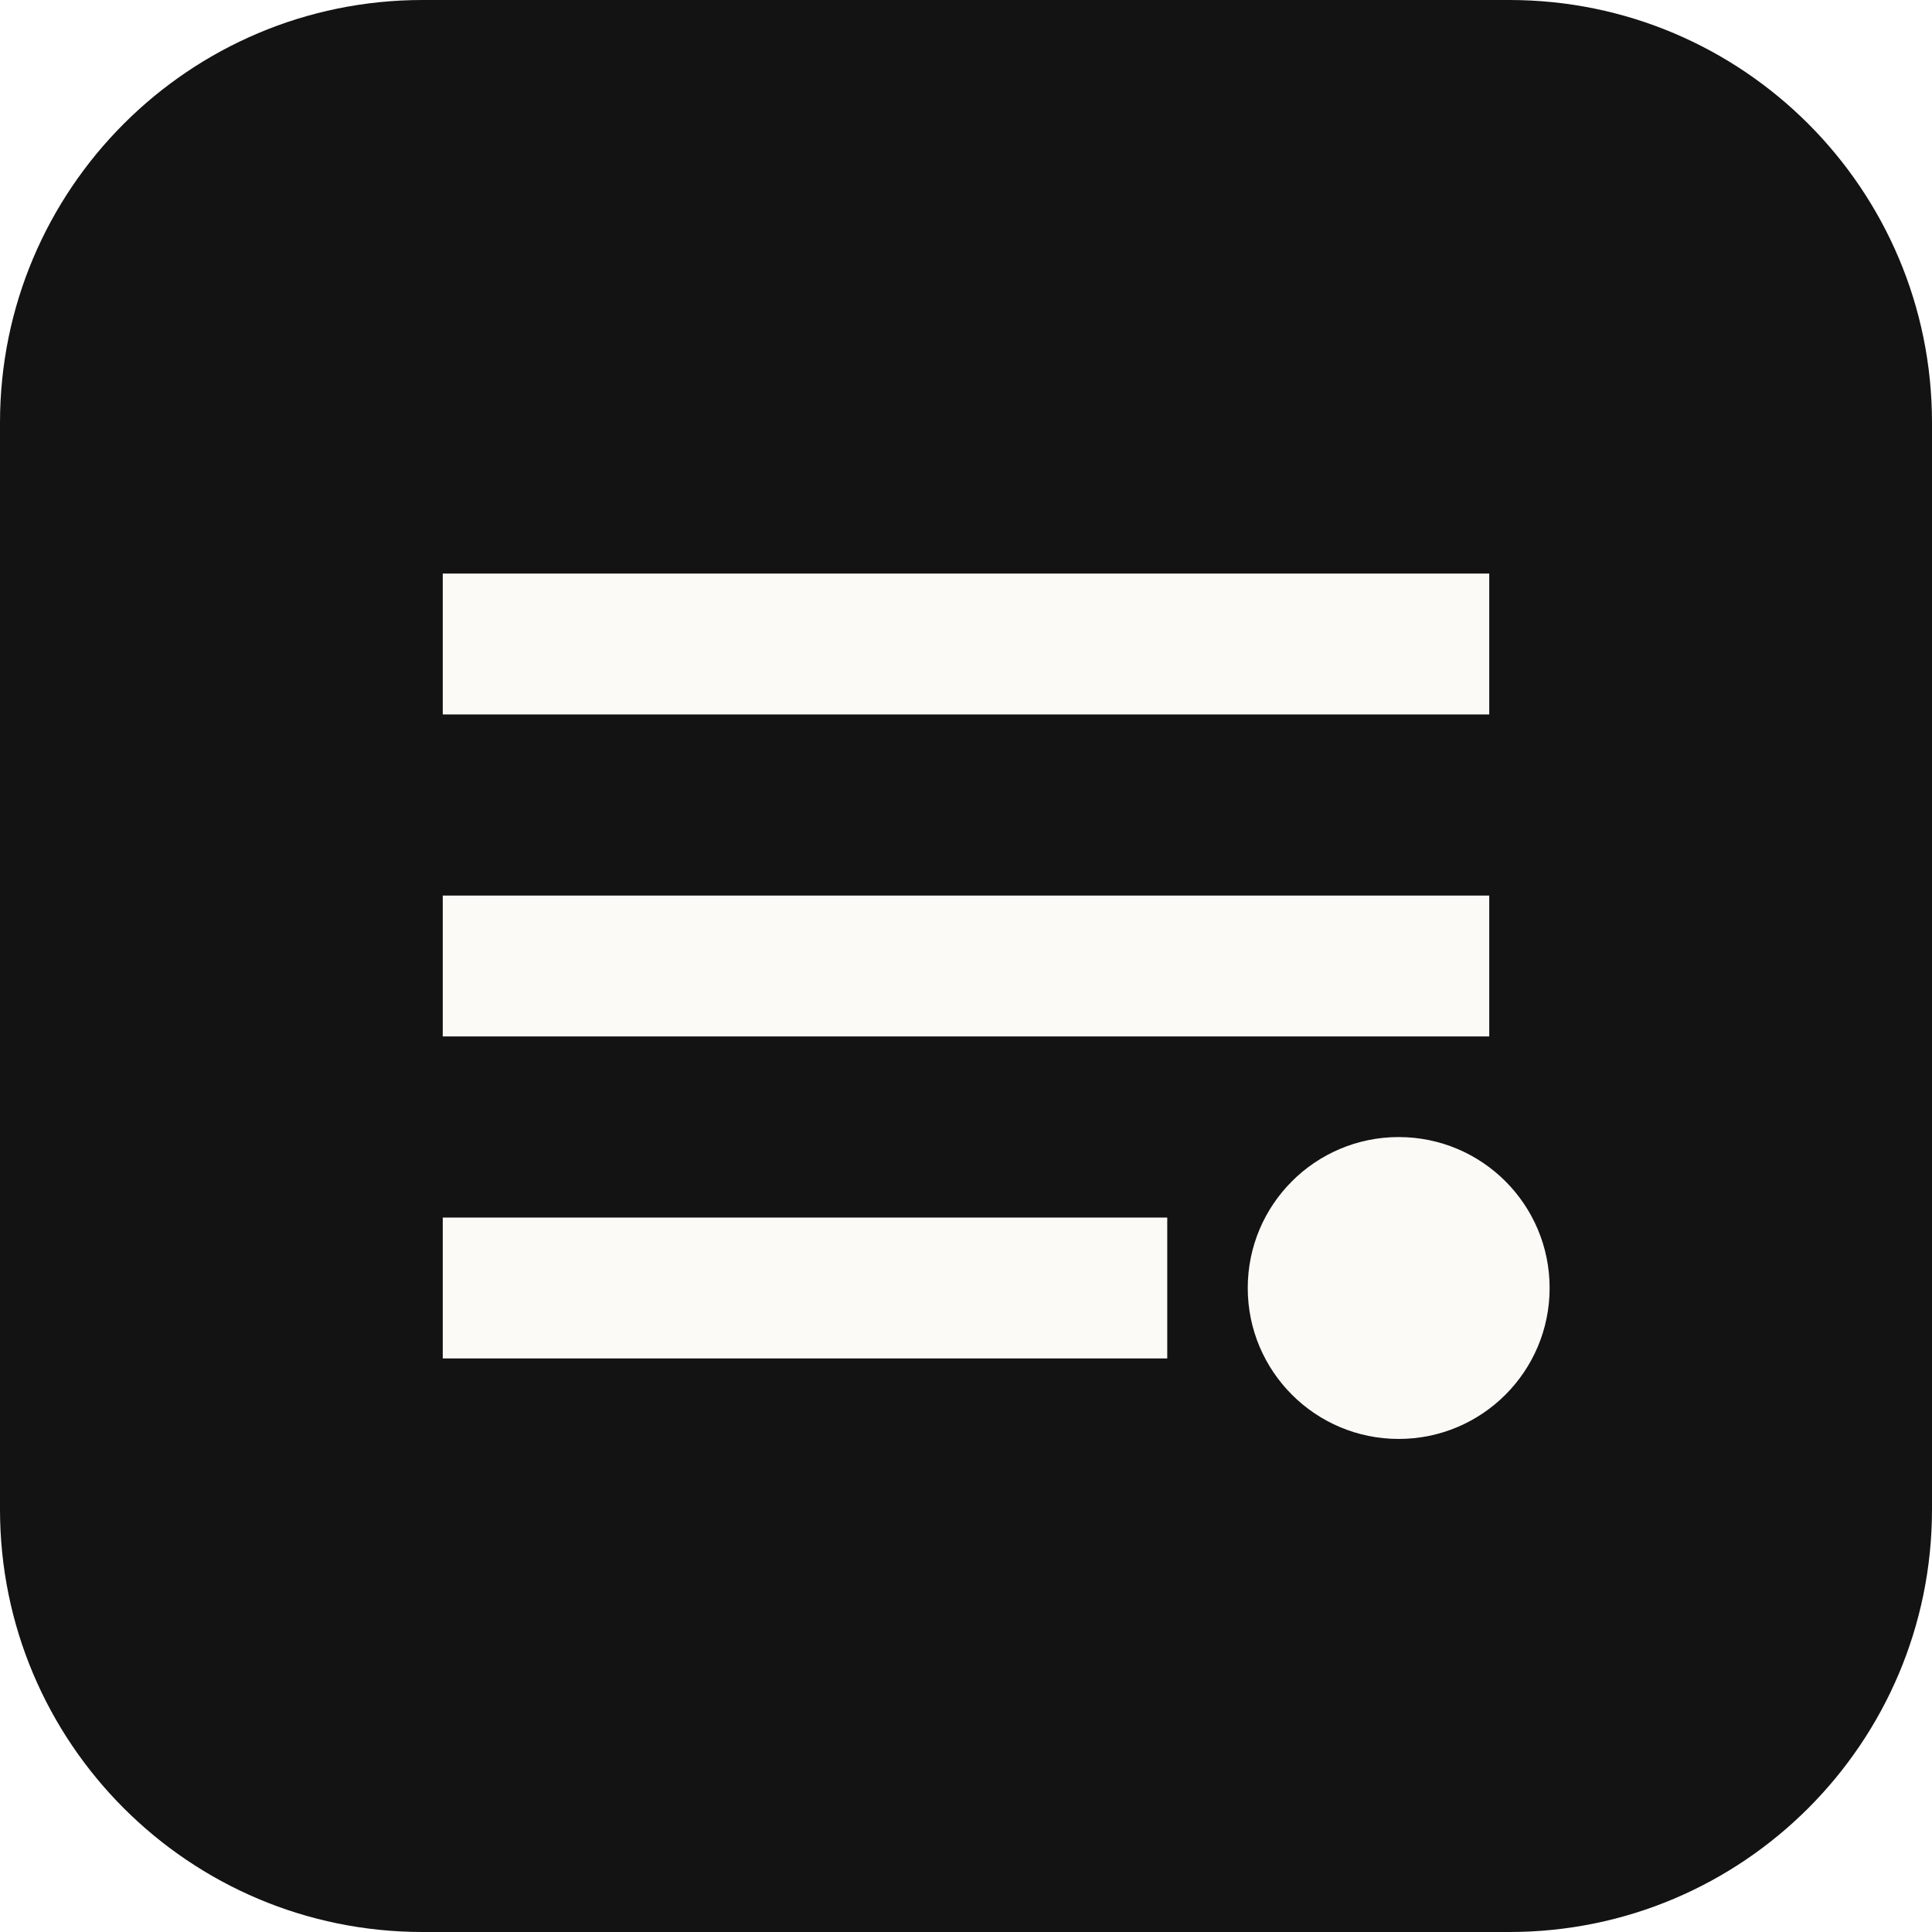
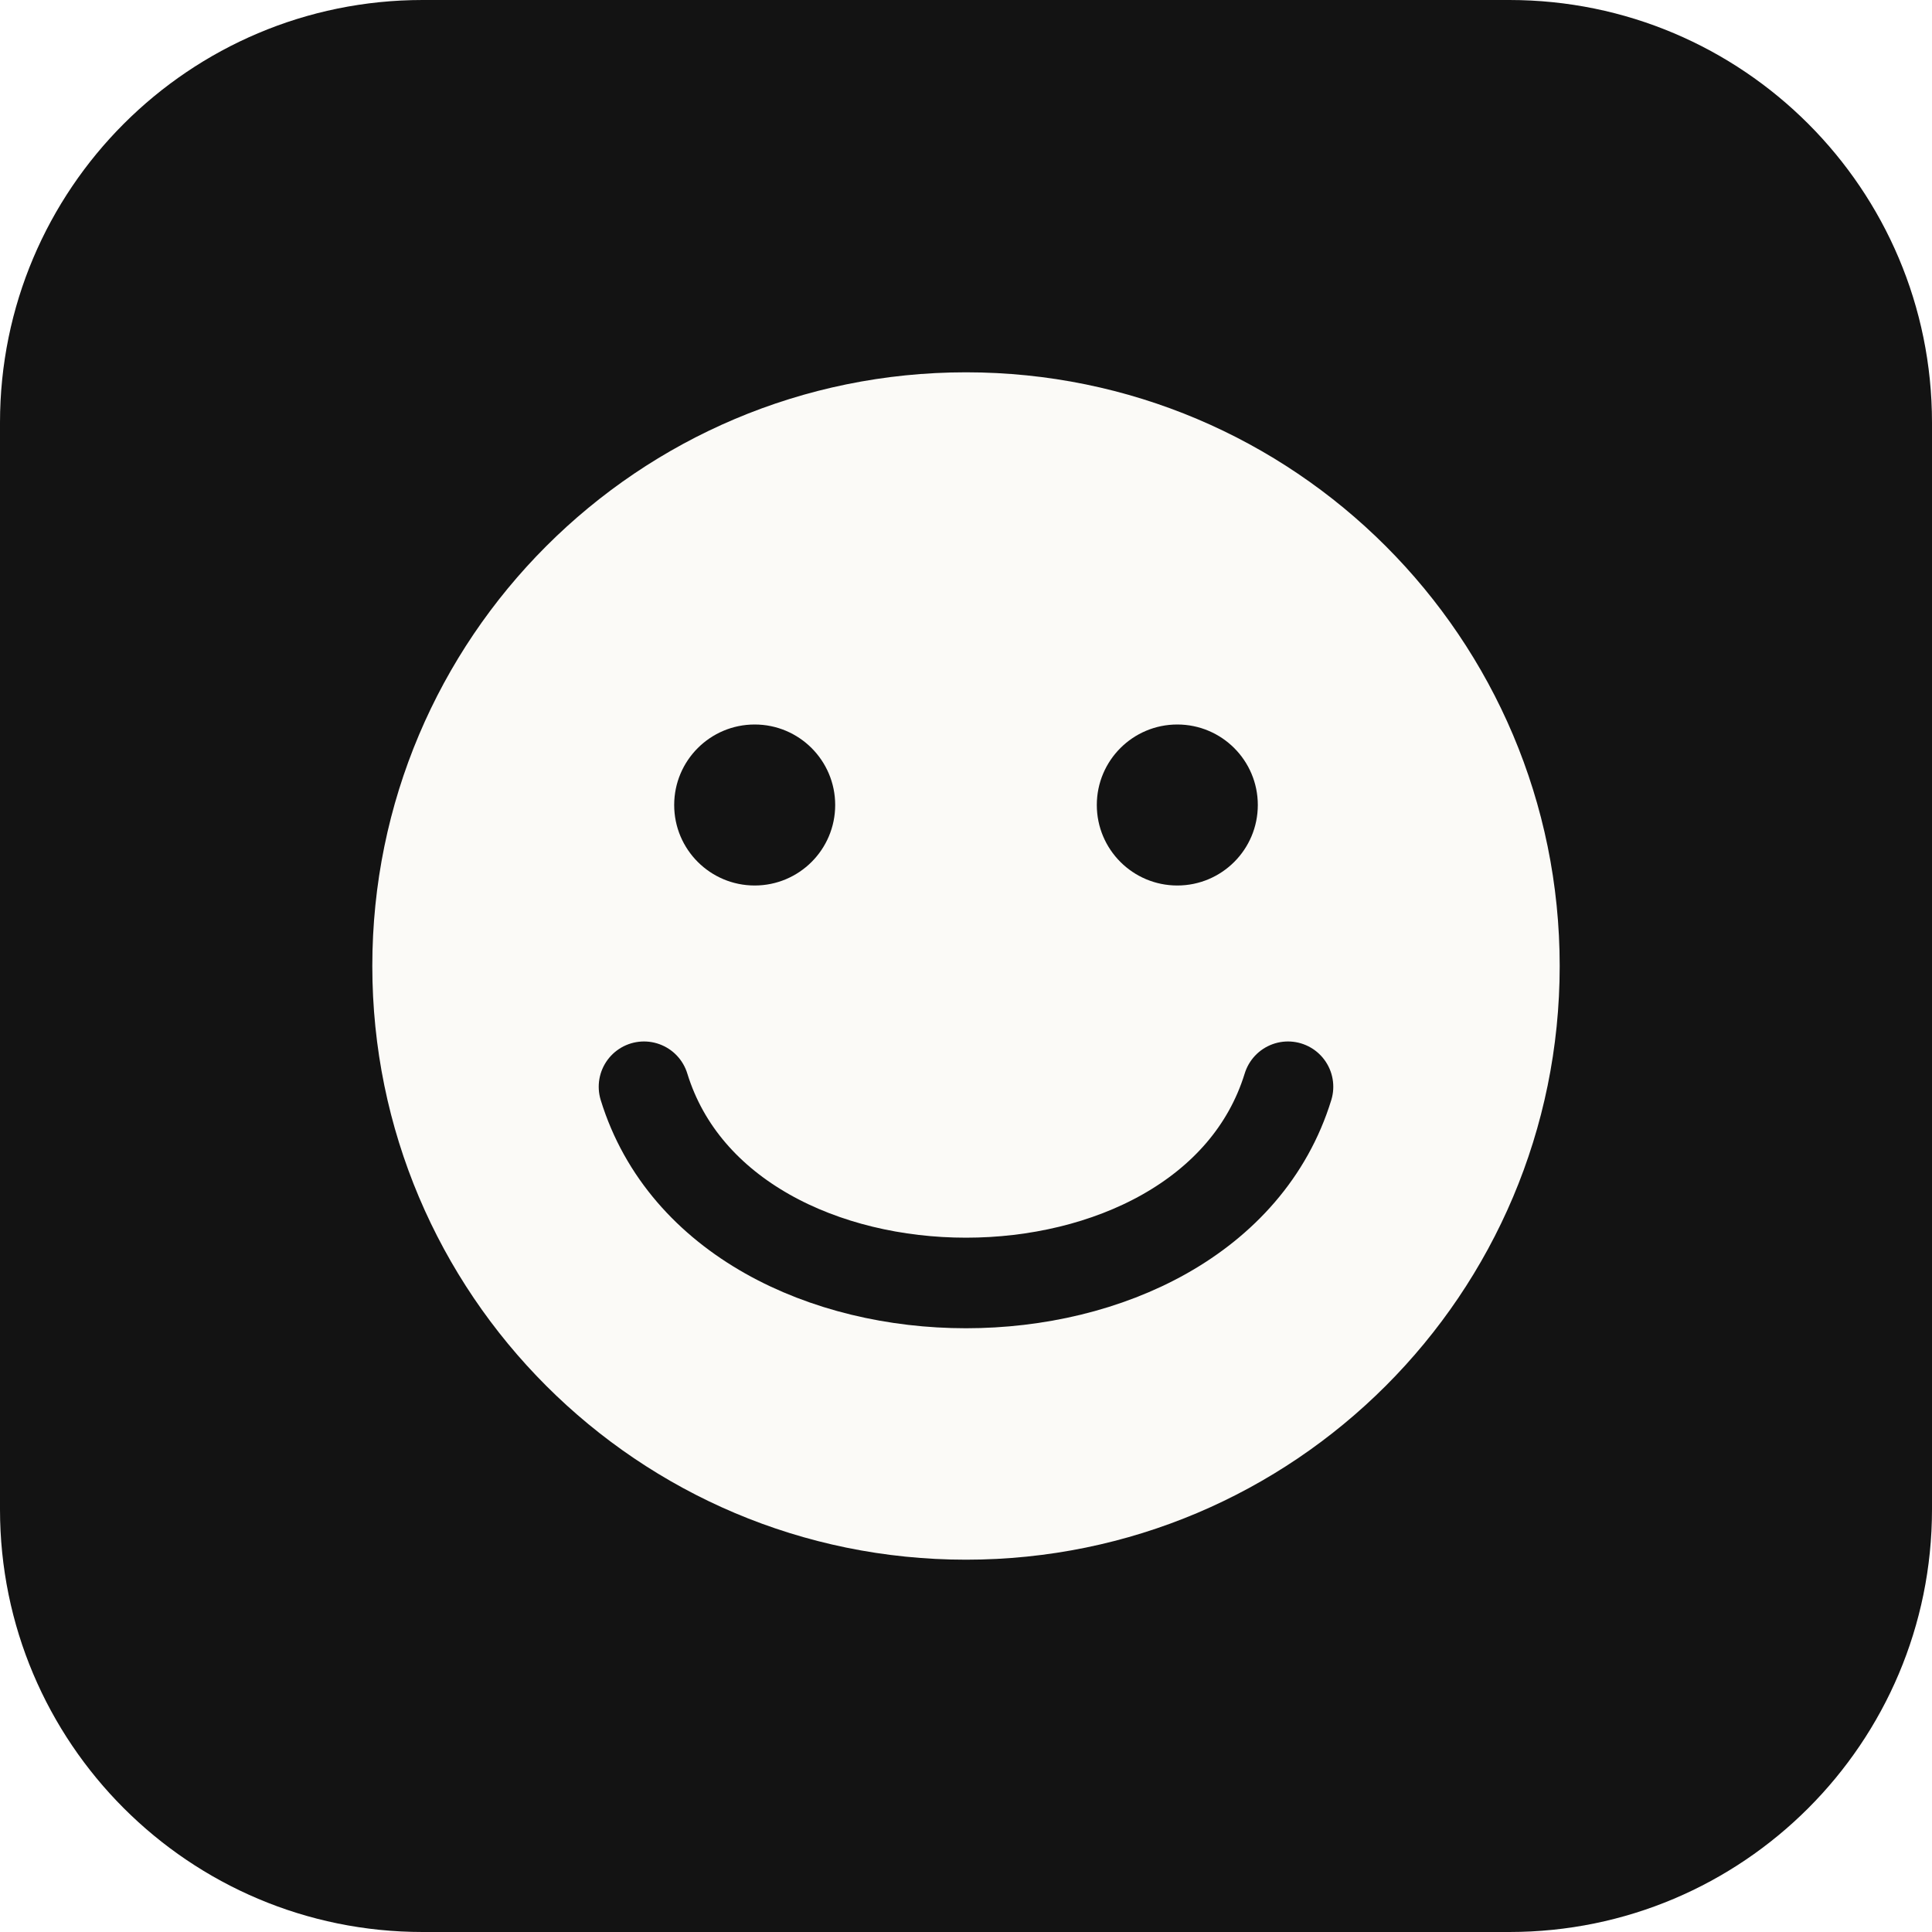
<svg xmlns="http://www.w3.org/2000/svg" width="512" height="512" viewBox="0 0 192 192">
  <rect width="192" height="192" rx="42" fill="#131313" />
-   <path fill="#fbfaf7" d="M44 57h104v14H44zm0 32h104v14H44zm0 32h72v14H44z" />
-   <circle cx="139" cy="128" r="15" fill="#fbfaf7" />
+   <circle cx="96" cy="96" r="59" fill="#fbfaf7" />
+   <circle cx="75" cy="80" r="8" fill="#131313" />
+   <circle cx="117" cy="80" r="8" fill="#131313" />
+   <path d="M64 108c8 26 56 26 64 0" fill="none" stroke="#131313" stroke-linecap="round" stroke-width="9" />
</svg>
